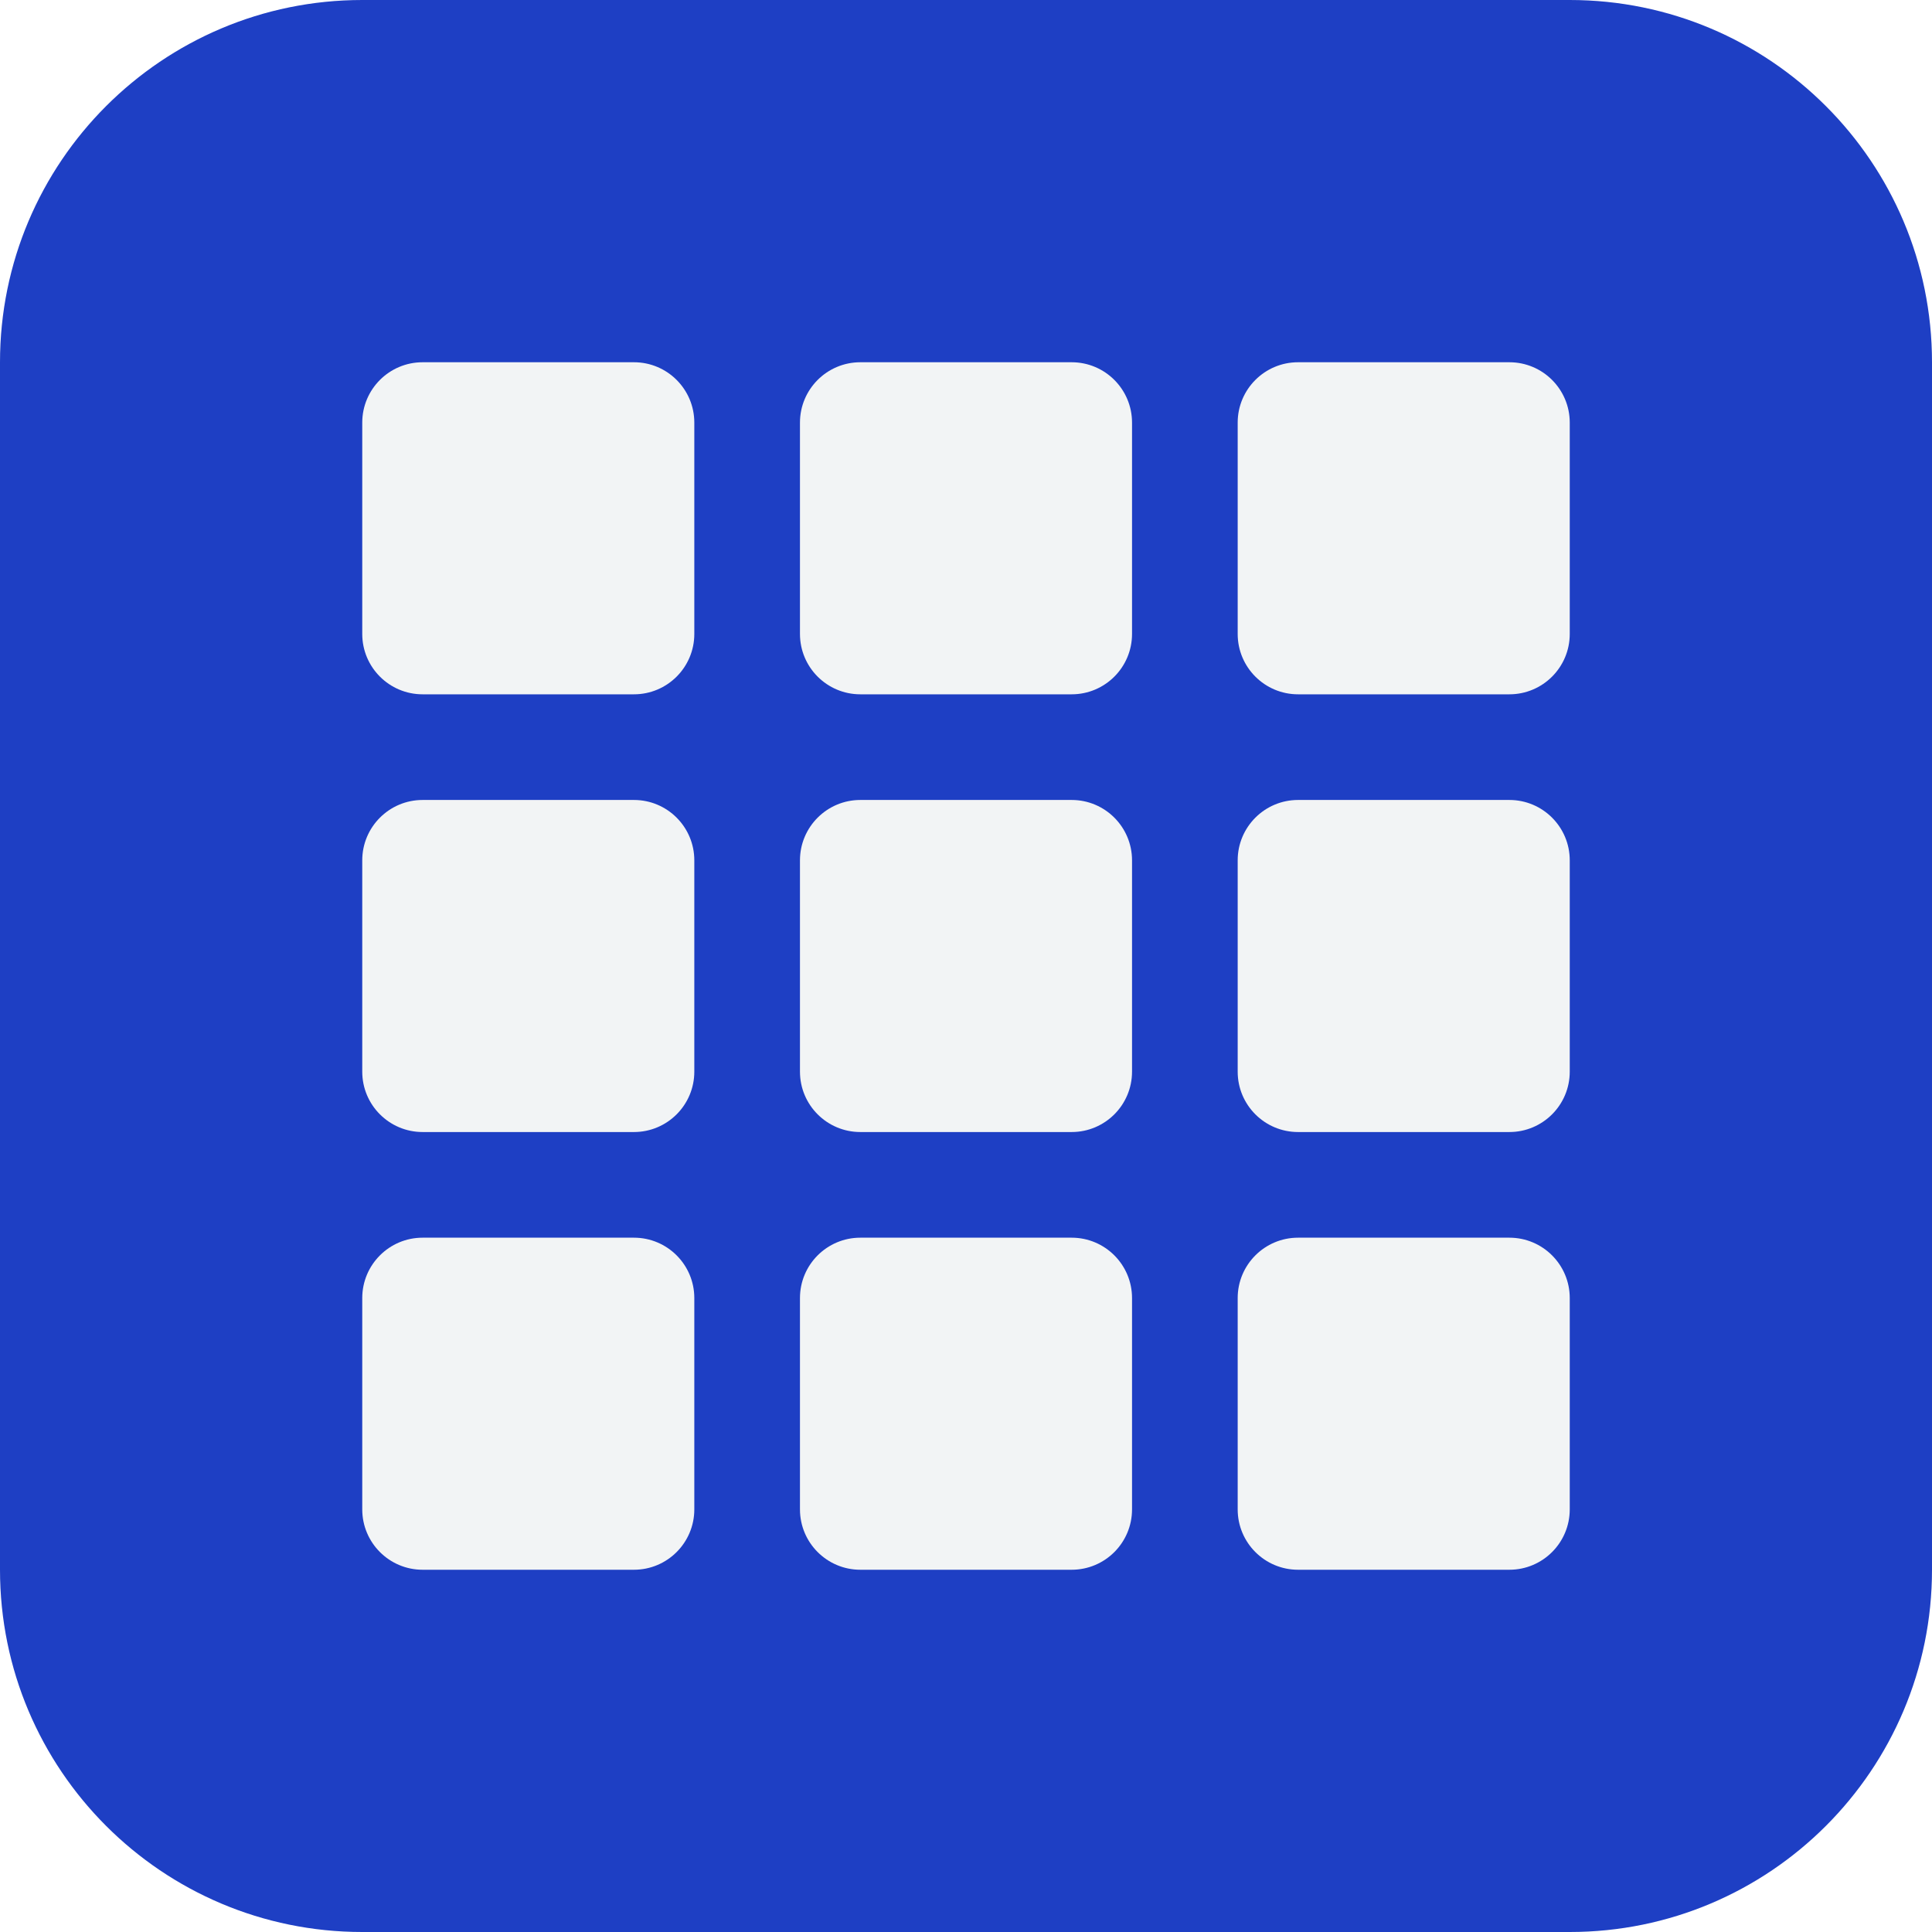
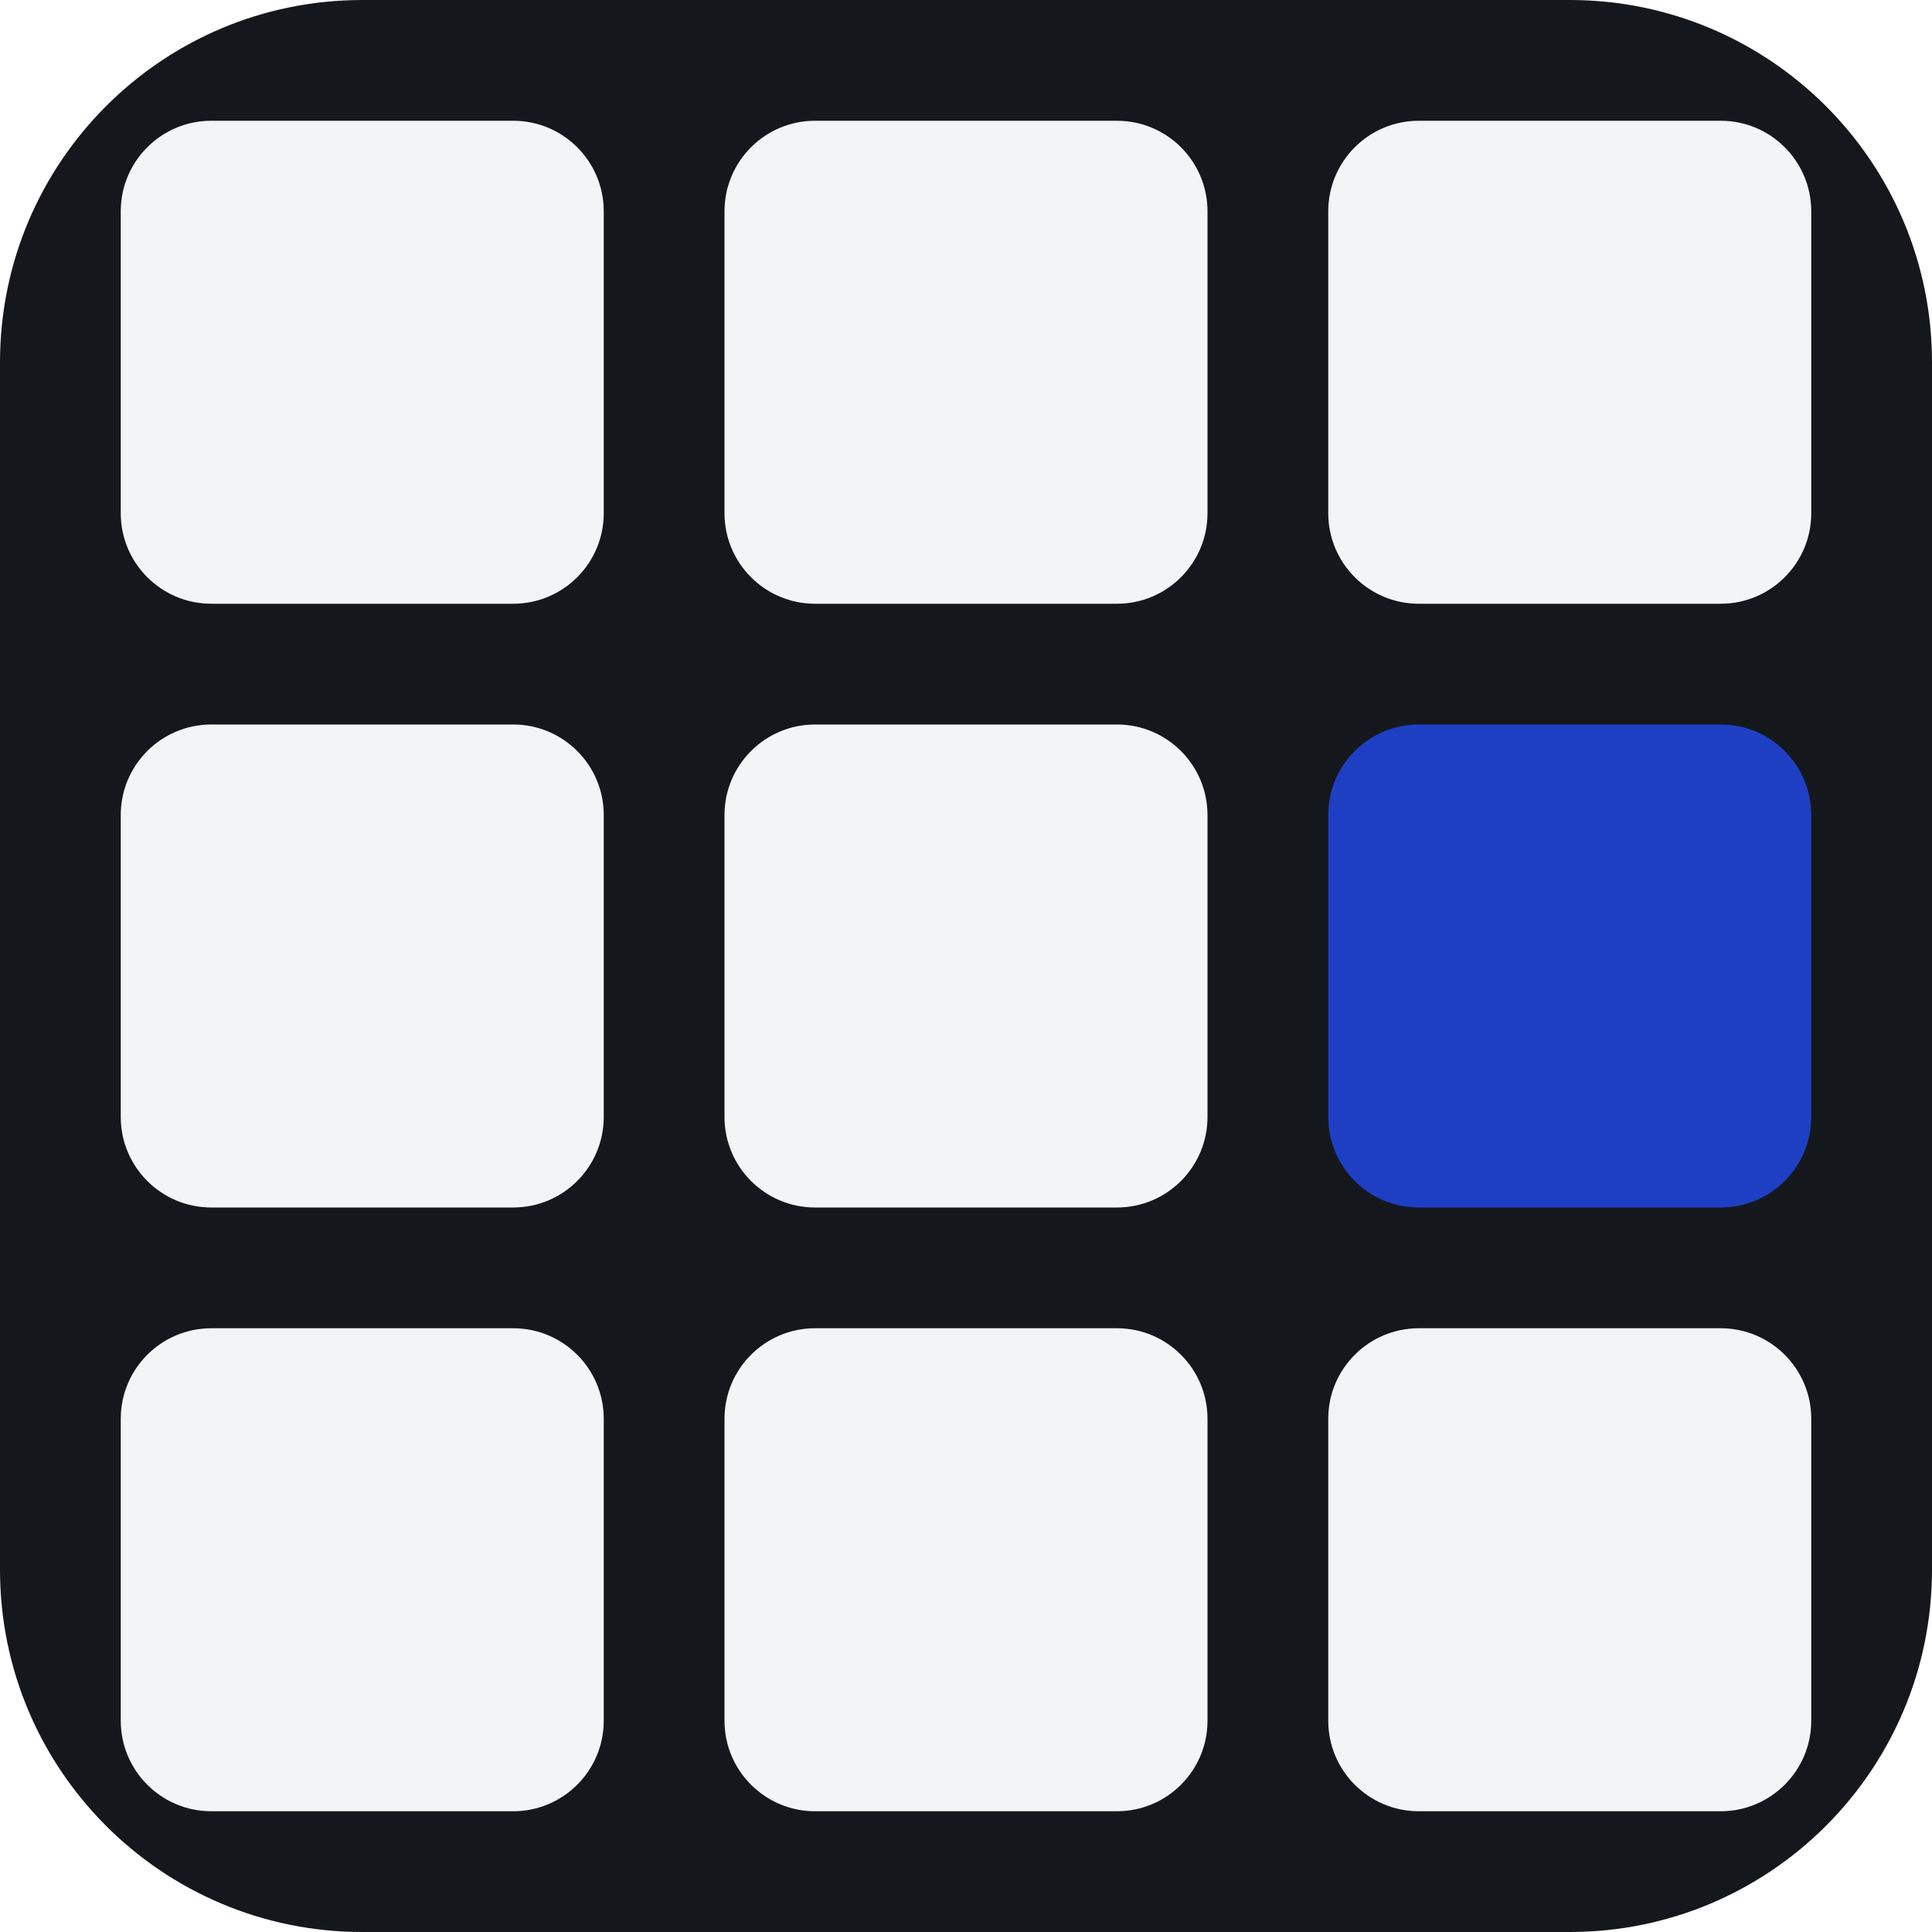
<svg xmlns="http://www.w3.org/2000/svg" viewBox="0 0 32 32">
-   <rect width="32" height="32" rx="6" fill="#1e3fc4" />
+   <rect width="32" height="32" rx="6" fill="#14181d" />
  <g fill="#f2f4f5">
-     <rect x="6" y="6" width="5.5" height="5.5" rx="1" />
-     <rect x="13.25" y="6" width="5.5" height="5.5" rx="1" />
-     <rect x="20.5" y="6" width="5.5" height="5.5" rx="1" />
-     <rect x="6" y="13.25" width="5.5" height="5.5" rx="1" />
-     <rect x="13.25" y="13.25" width="5.5" height="5.5" rx="1" />
-     <rect x="20.5" y="13.25" width="5.5" height="5.5" rx="1" />
-     <rect x="6" y="20.5" width="5.5" height="5.5" rx="1" />
-     <rect x="13.25" y="20.5" width="5.5" height="5.5" rx="1" />
-     <rect x="20.5" y="20.5" width="5.5" height="5.5" rx="1" />
+     <rect x="2" y="2" width="8" height="8" rx="1.5" />
+     <rect x="12" y="2" width="8" height="8" rx="1.5" />
+     <rect x="22" y="2" width="8" height="8" rx="1.5" />
+     <rect x="2" y="12" width="8" height="8" rx="1.5" />
+     <rect x="12" y="12" width="8" height="8" rx="1.5" />
+     <rect x="2" y="22" width="8" height="8" rx="1.5" />
+     <rect x="12" y="22" width="8" height="8" rx="1.5" />
+     <rect x="22" y="22" width="8" height="8" rx="1.5" />
  </g>
+   <rect x="22" y="12" width="8" height="8" rx="1.5" fill="#1e3fc4" />
</svg>
